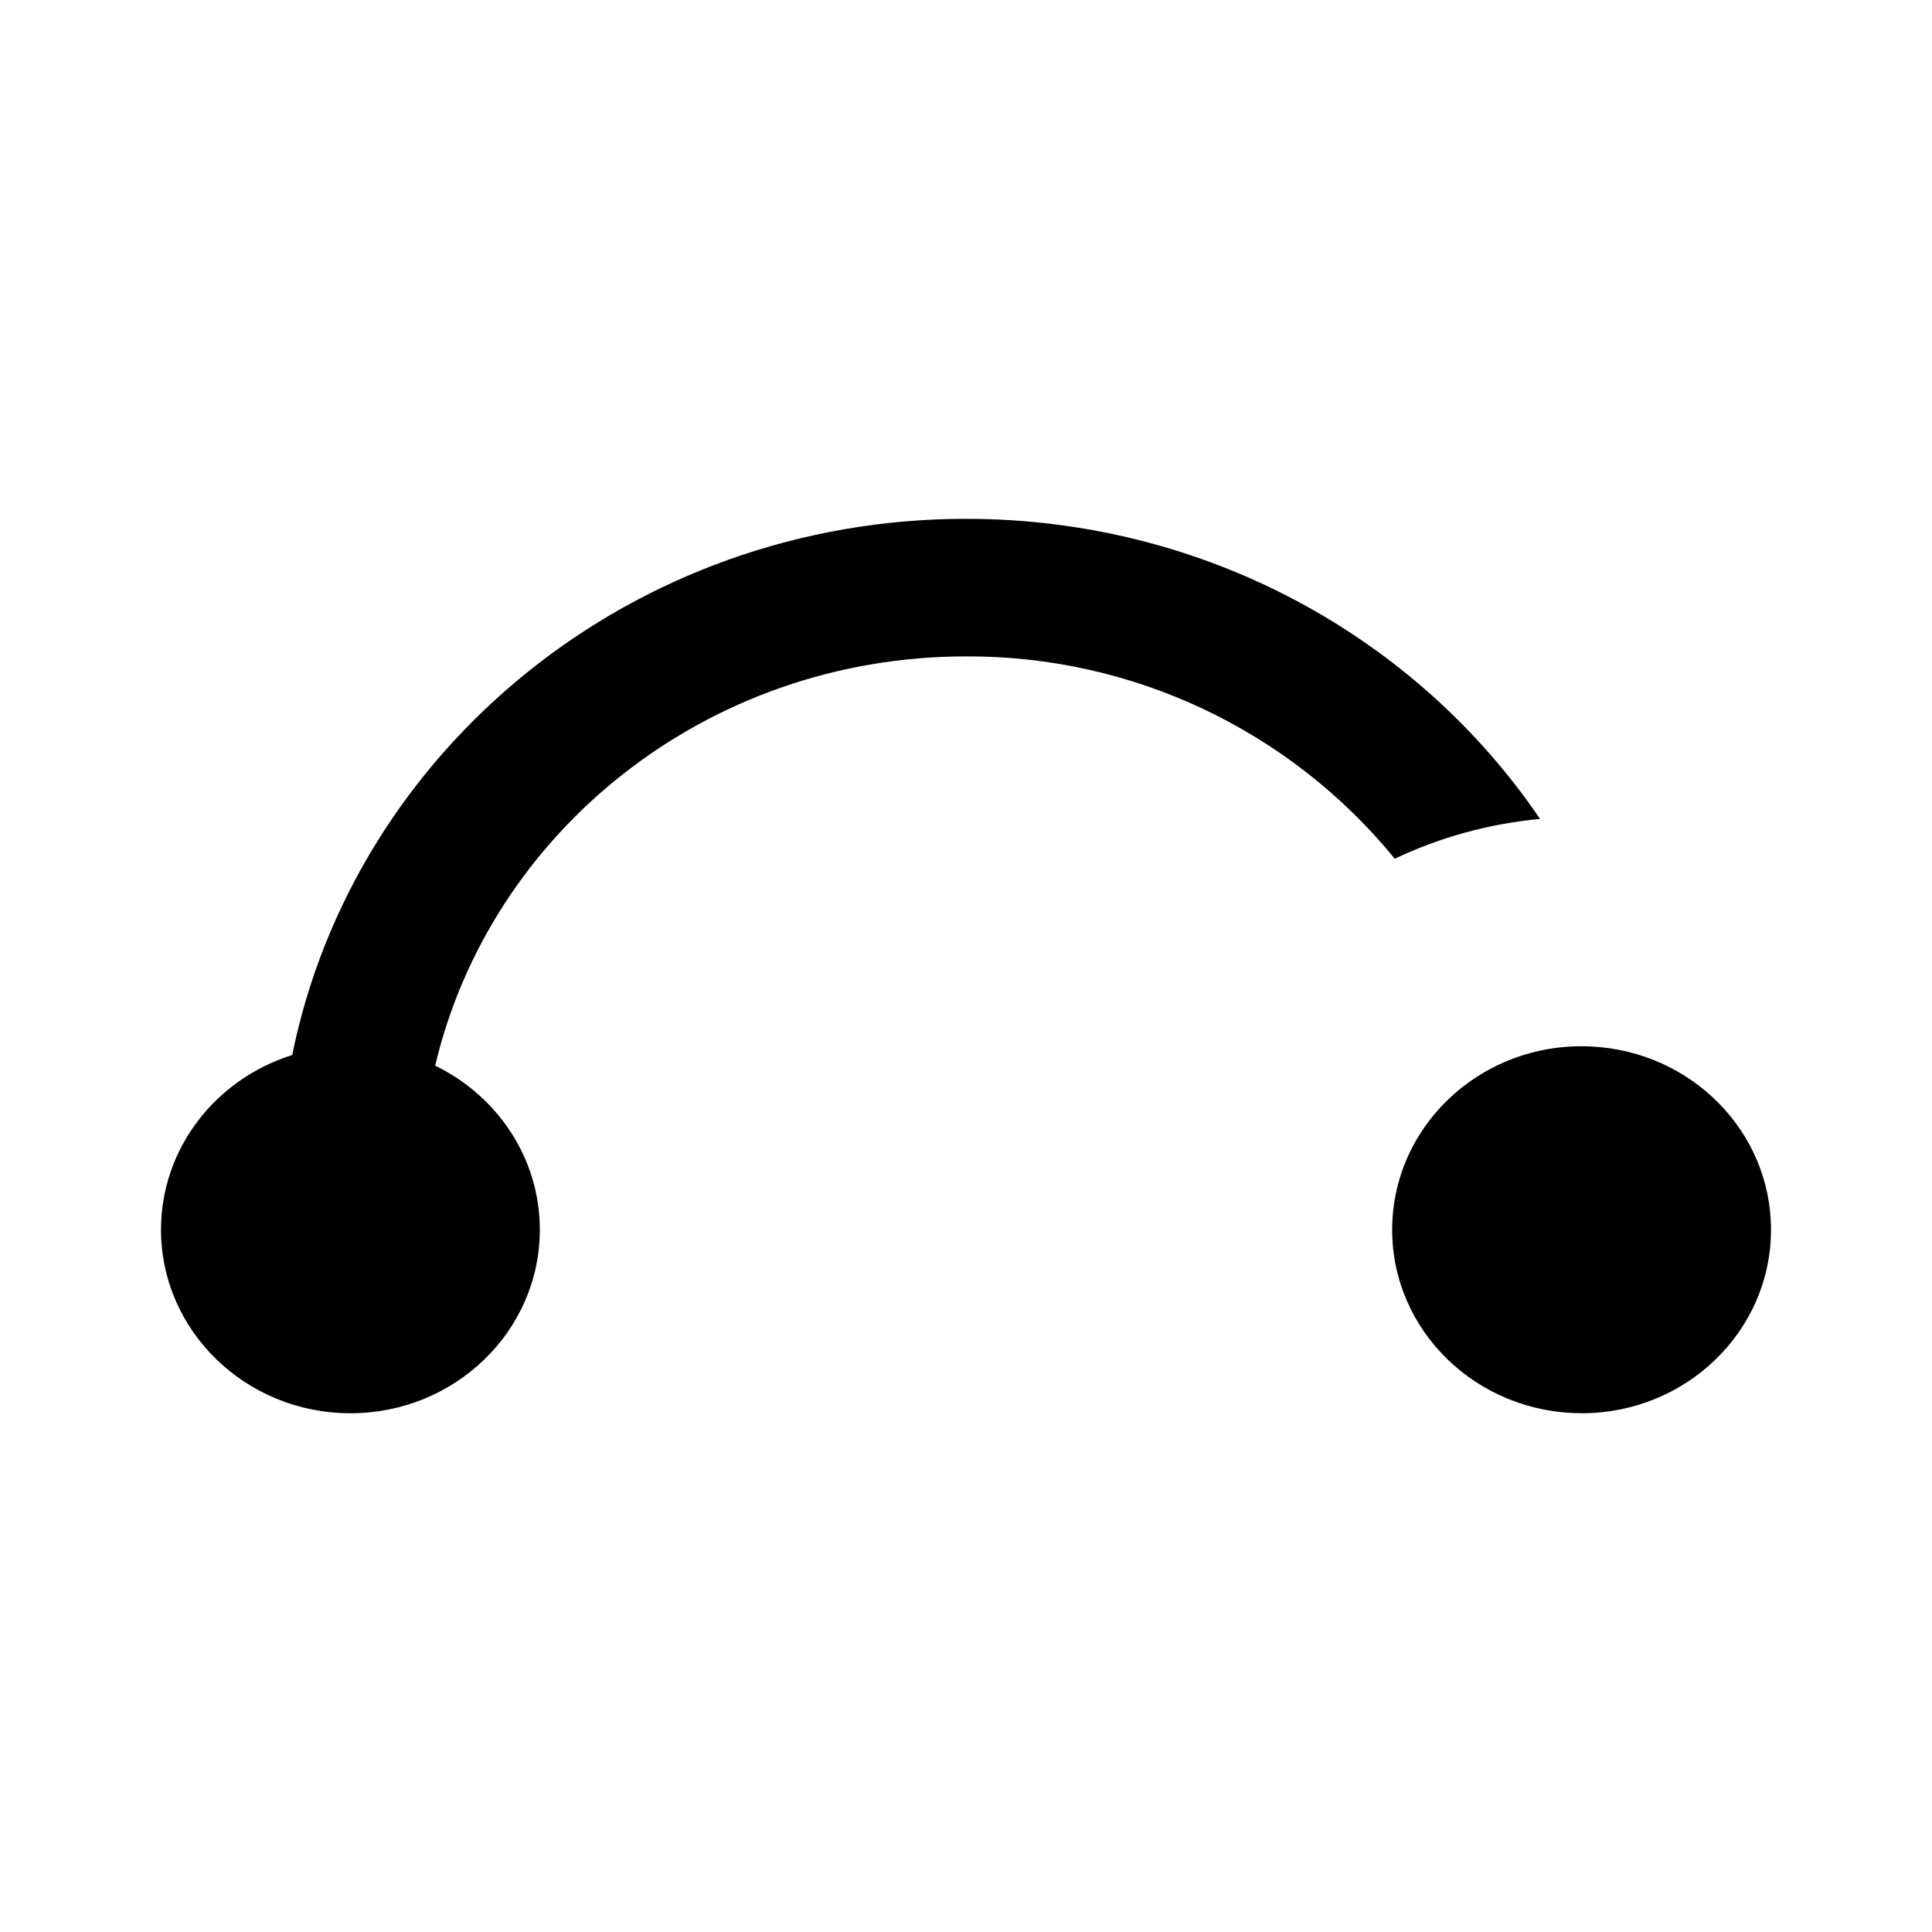
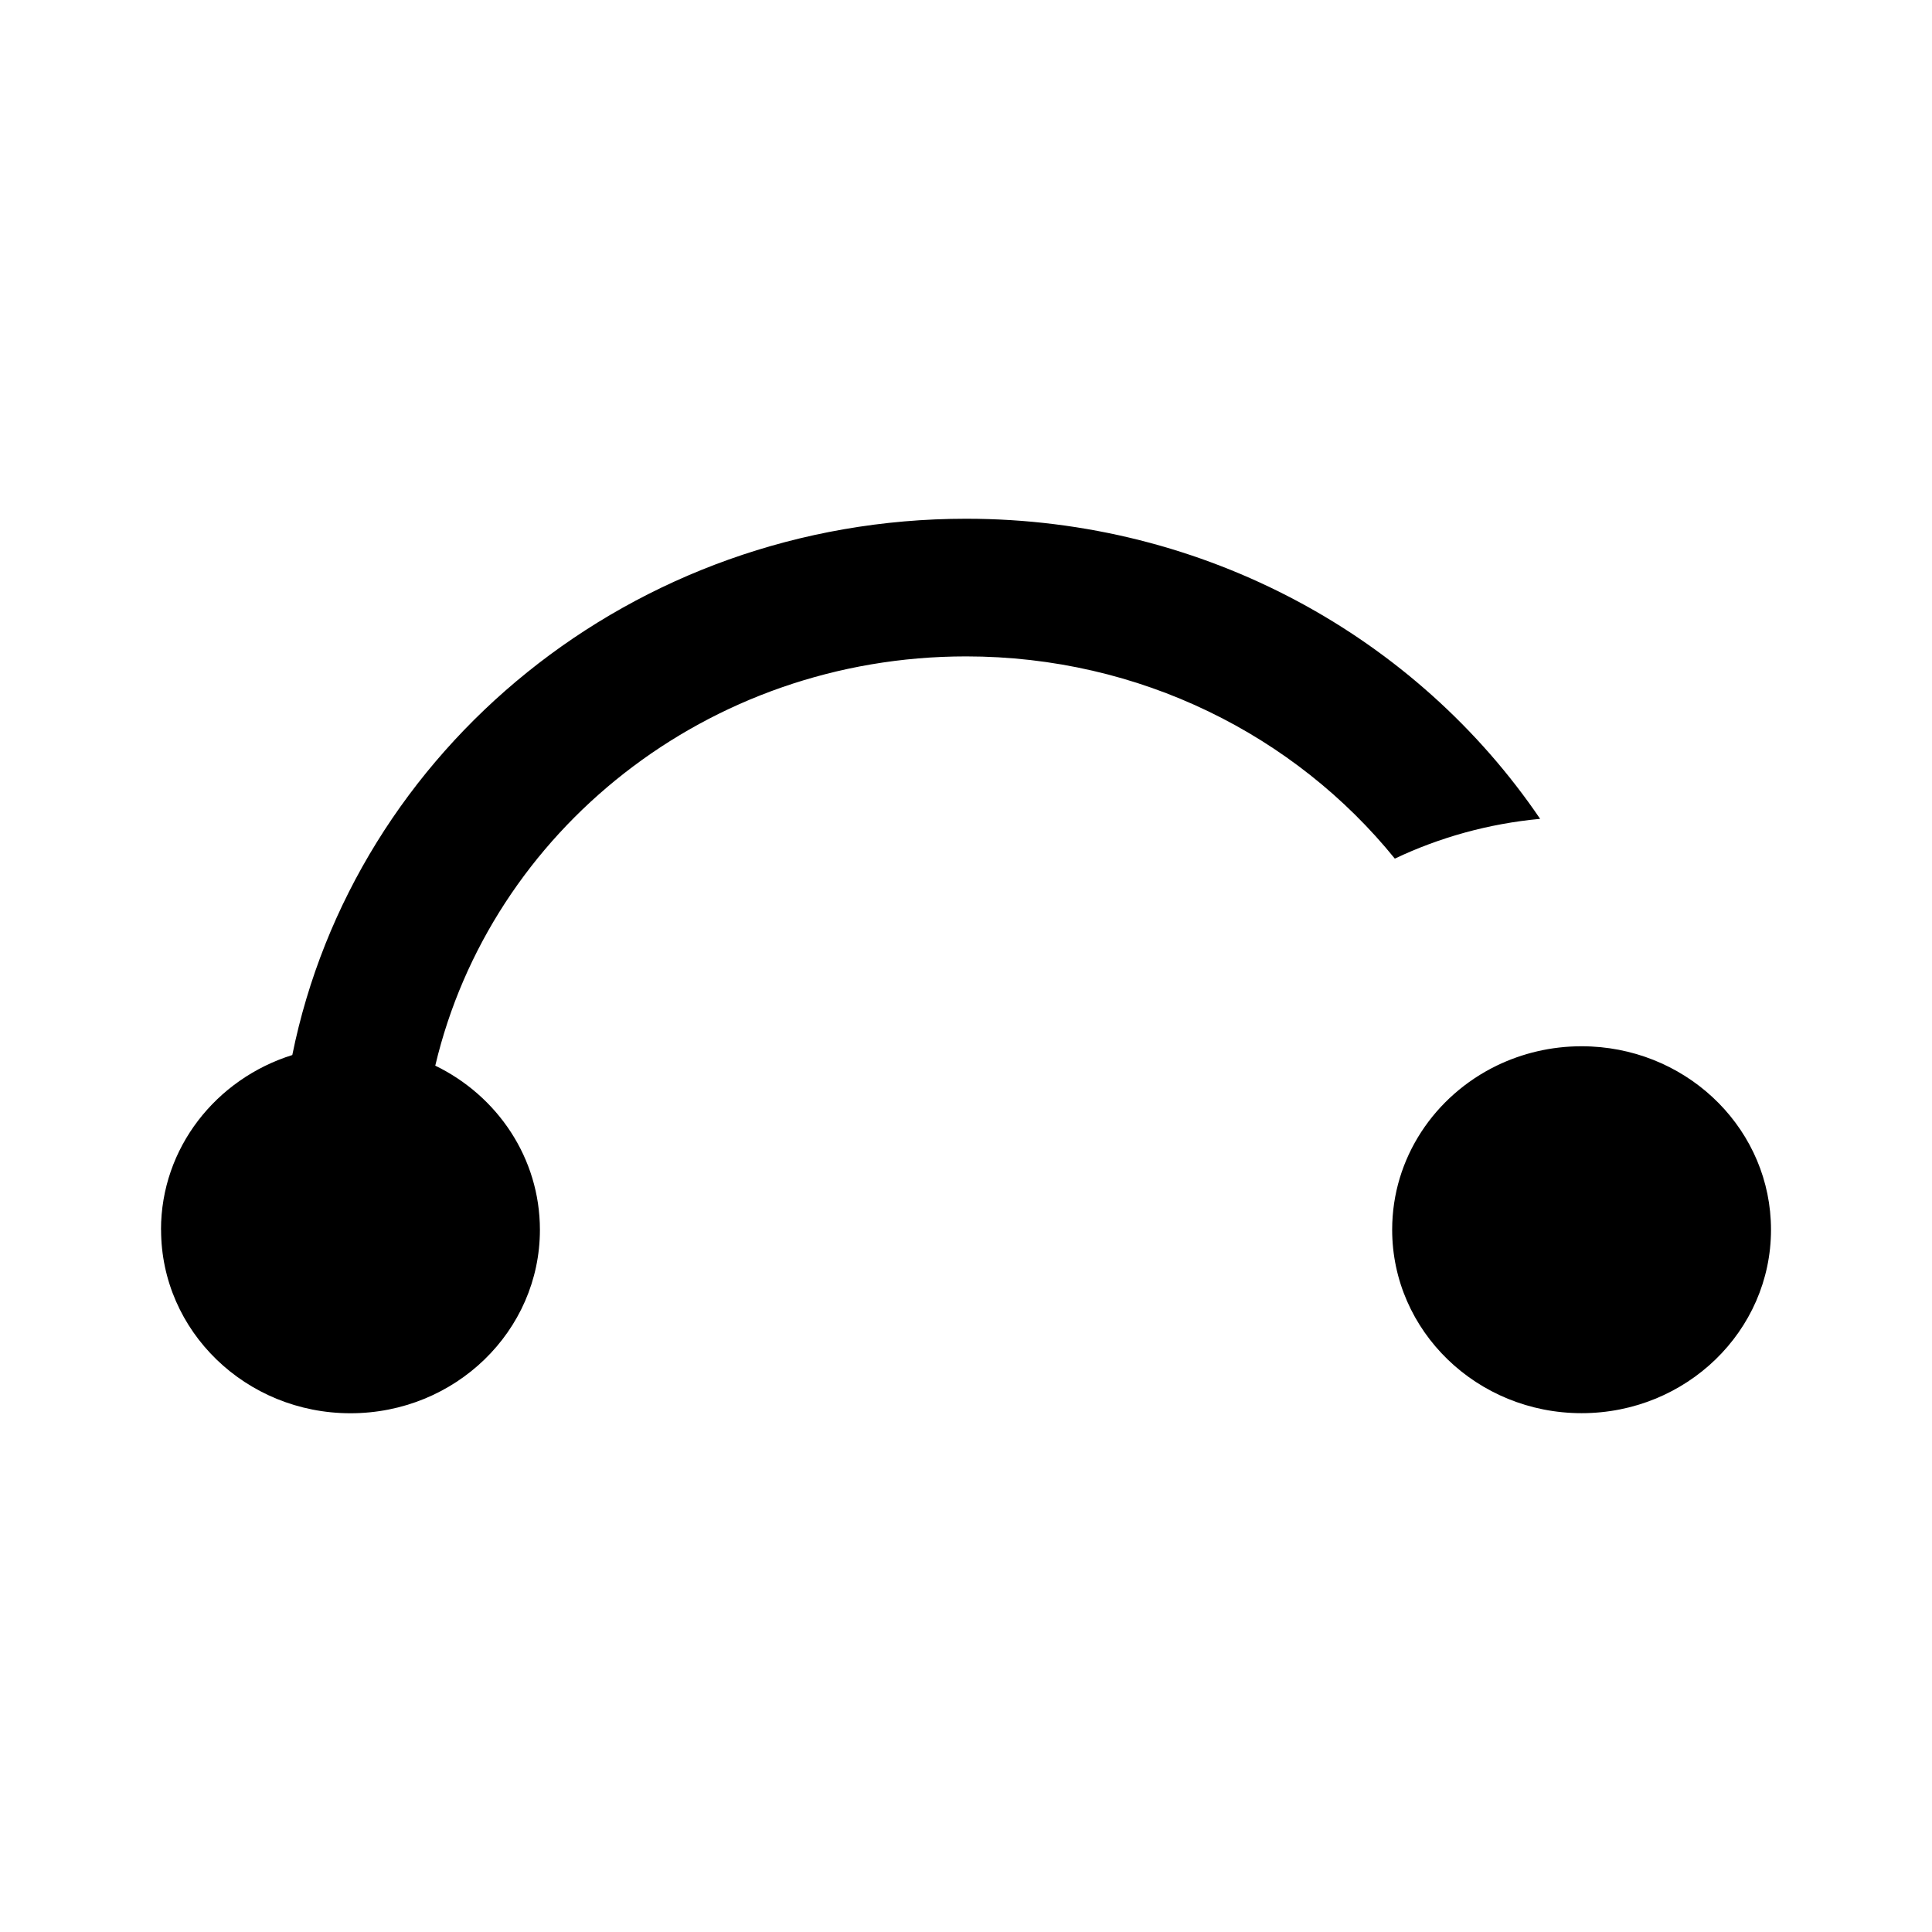
<svg xmlns="http://www.w3.org/2000/svg" fill="none" height="24" viewBox="0 0 24 24" width="24">
-   <path clip-rule="evenodd" d="M2 15.276c0-1.014.684-1.874 1.63-2.17C4.4 9.31 7.855 6.445 12 6.445c2.982 0 5.607 1.483 7.131 3.728a5.388 5.388 0 0 0-1.805.494A6.833 6.833 0 0 0 12 8.154c-3.215 0-5.906 2.172-6.594 5.084.77.374 1.3 1.146 1.3 2.038 0 1.259-1.054 2.28-2.353 2.28S2 16.534 2 15.275zm17.647 2.28c1.3 0 2.353-1.021 2.353-2.28 0-1.22-.989-2.215-2.232-2.276a2.406 2.406 0 0 0-1.174.237c-.771.375-1.3 1.147-1.3 2.04 0 1.258 1.053 2.278 2.353 2.278z" fill="currentColor" fill-rule="evenodd" />
+   <path clip-rule="evenodd" d="m2 15.276c0-1.015.684-1.874 1.631-2.17.769-3.797 4.224-6.662 8.37-6.662 2.982 0 5.606 1.482 7.131 3.728-.642.06-1.251.231-1.805.494-1.238-1.529-3.164-2.512-5.326-2.512-3.215 0-5.906 2.172-6.594 5.084.771.374 1.3 1.147 1.3 2.039 0 1.259-1.053 2.279-2.353 2.279s-2.353-1.02-2.353-2.279zm17.647 2.279c1.3 0 2.353-1.02 2.353-2.279 0-1.22-.989-2.215-2.232-2.276-.04-.002-.08-.003-.121-.003-.379 0-.736.087-1.053.24-.771.374-1.3 1.147-1.3 2.039 0 1.259 1.054 2.279 2.353 2.279z" fill="currentColor" fill-rule="evenodd" />
</svg>
